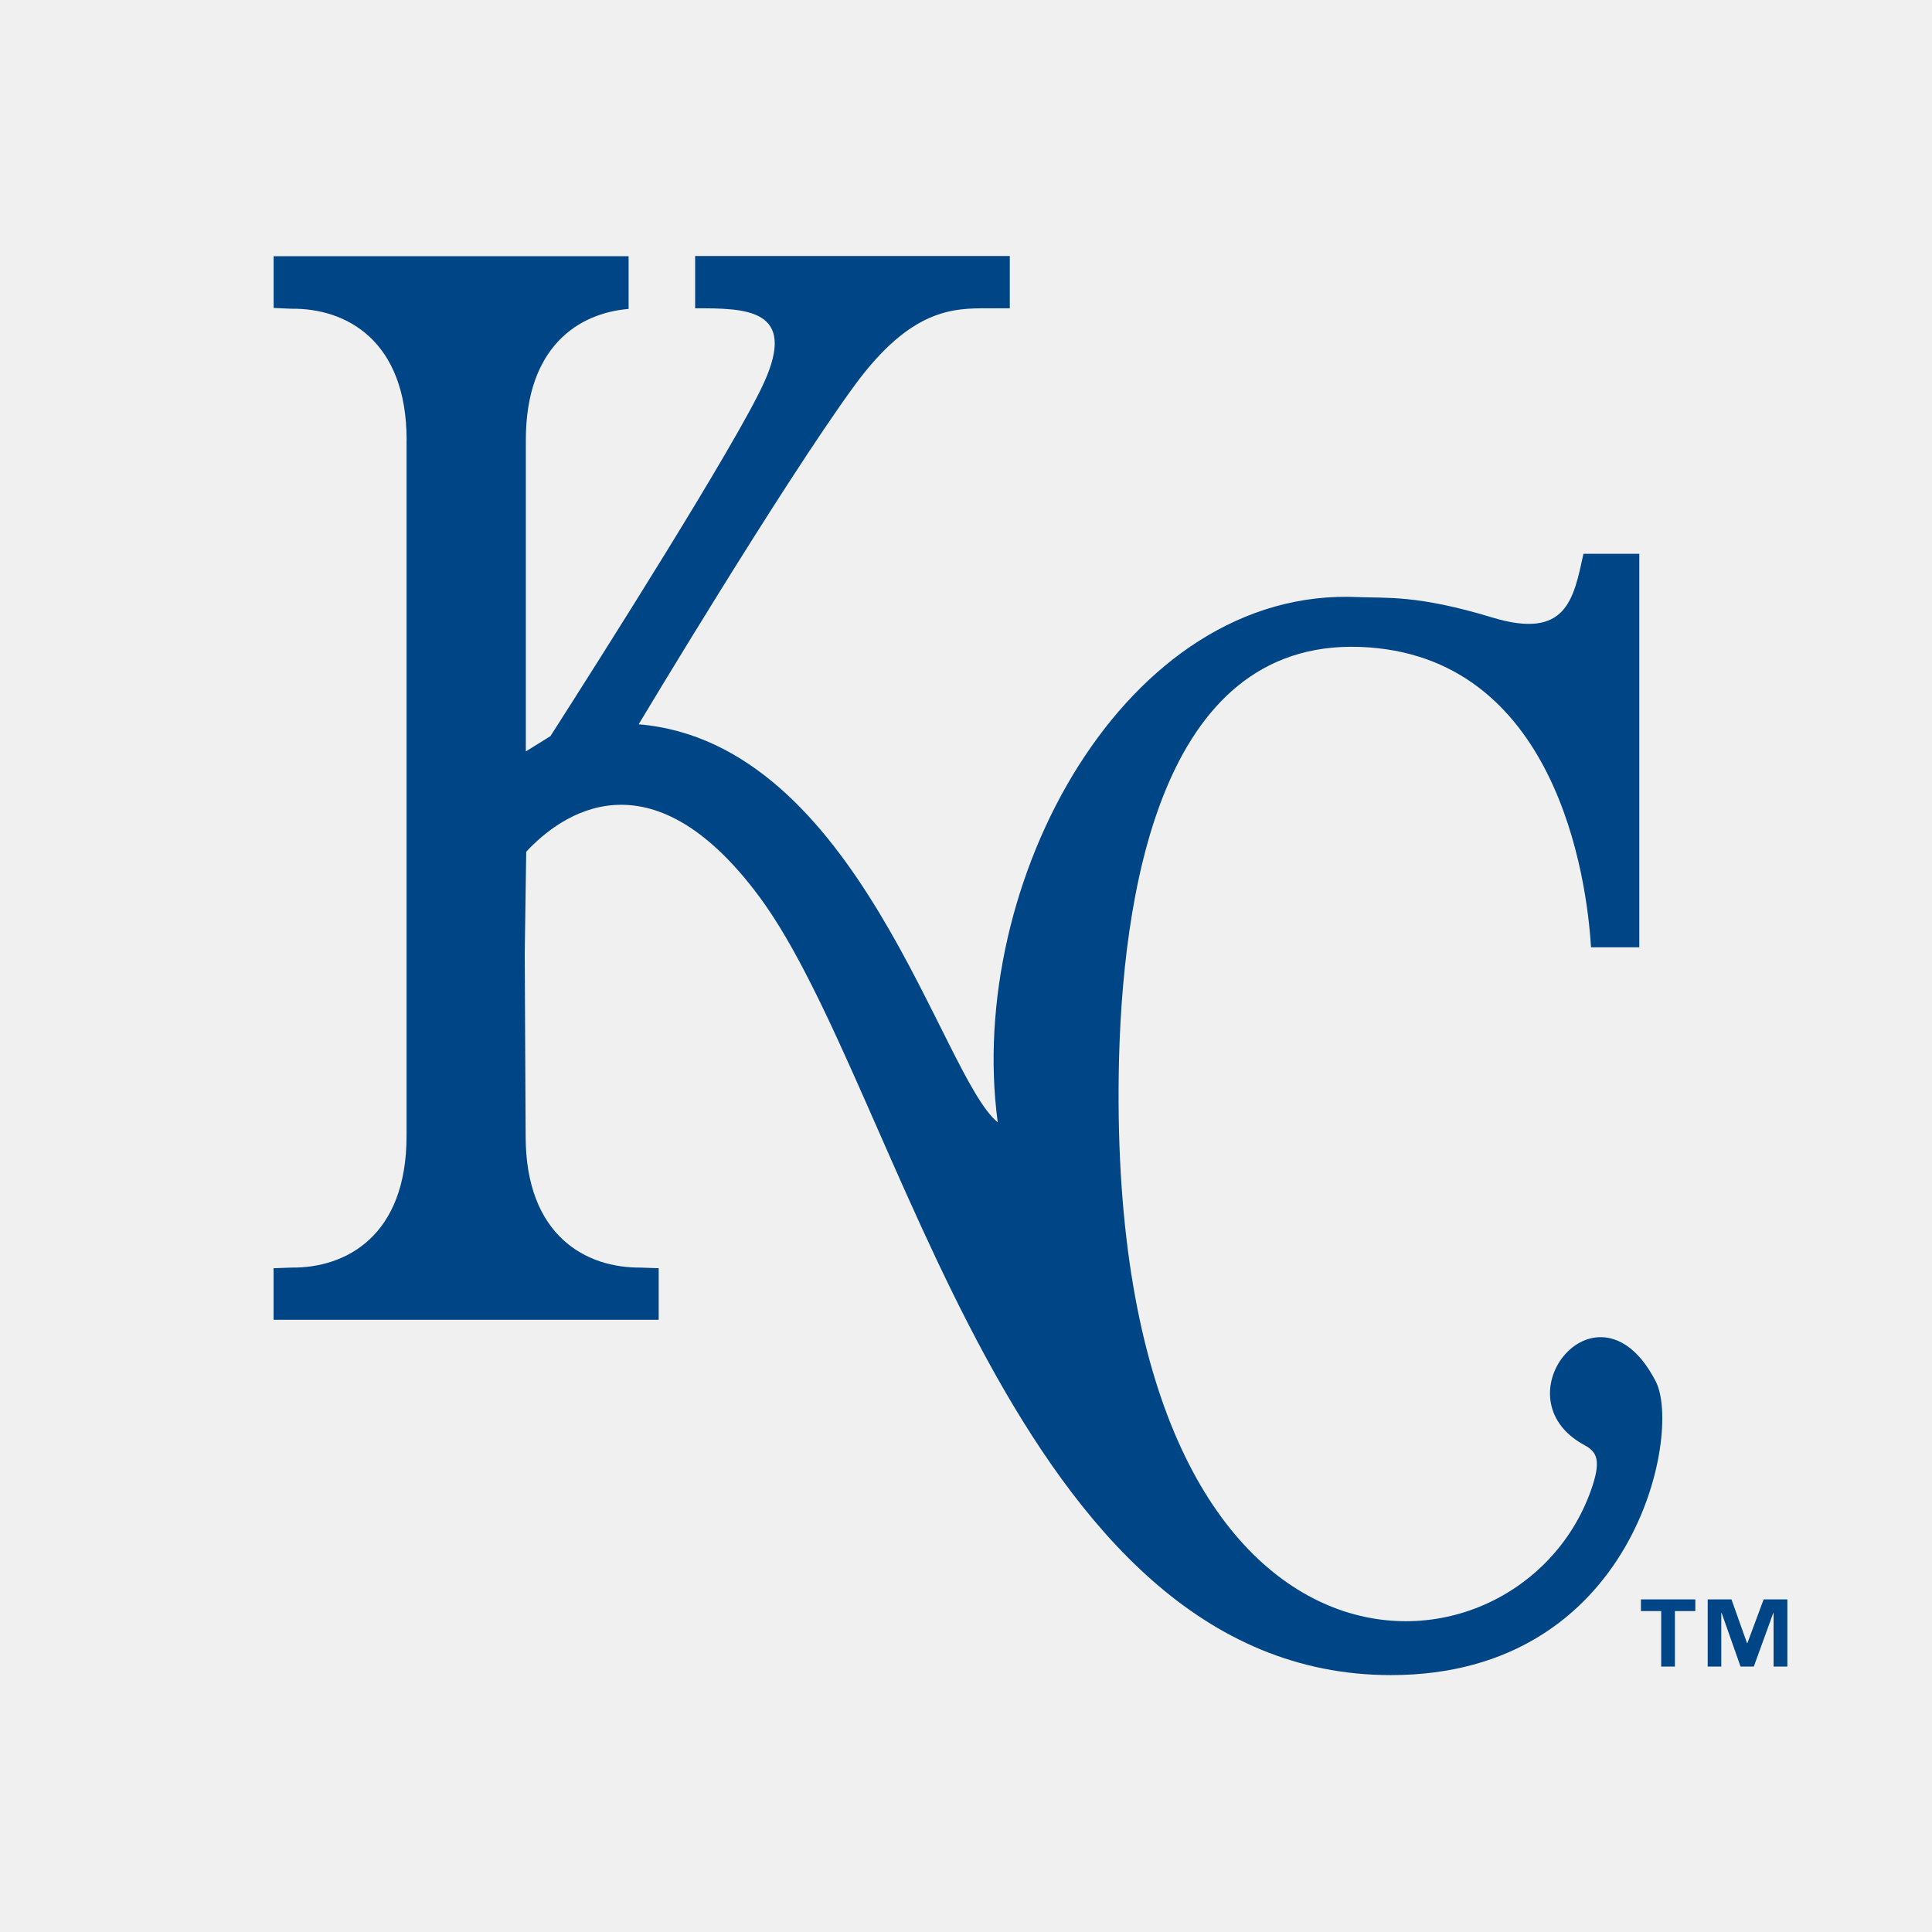
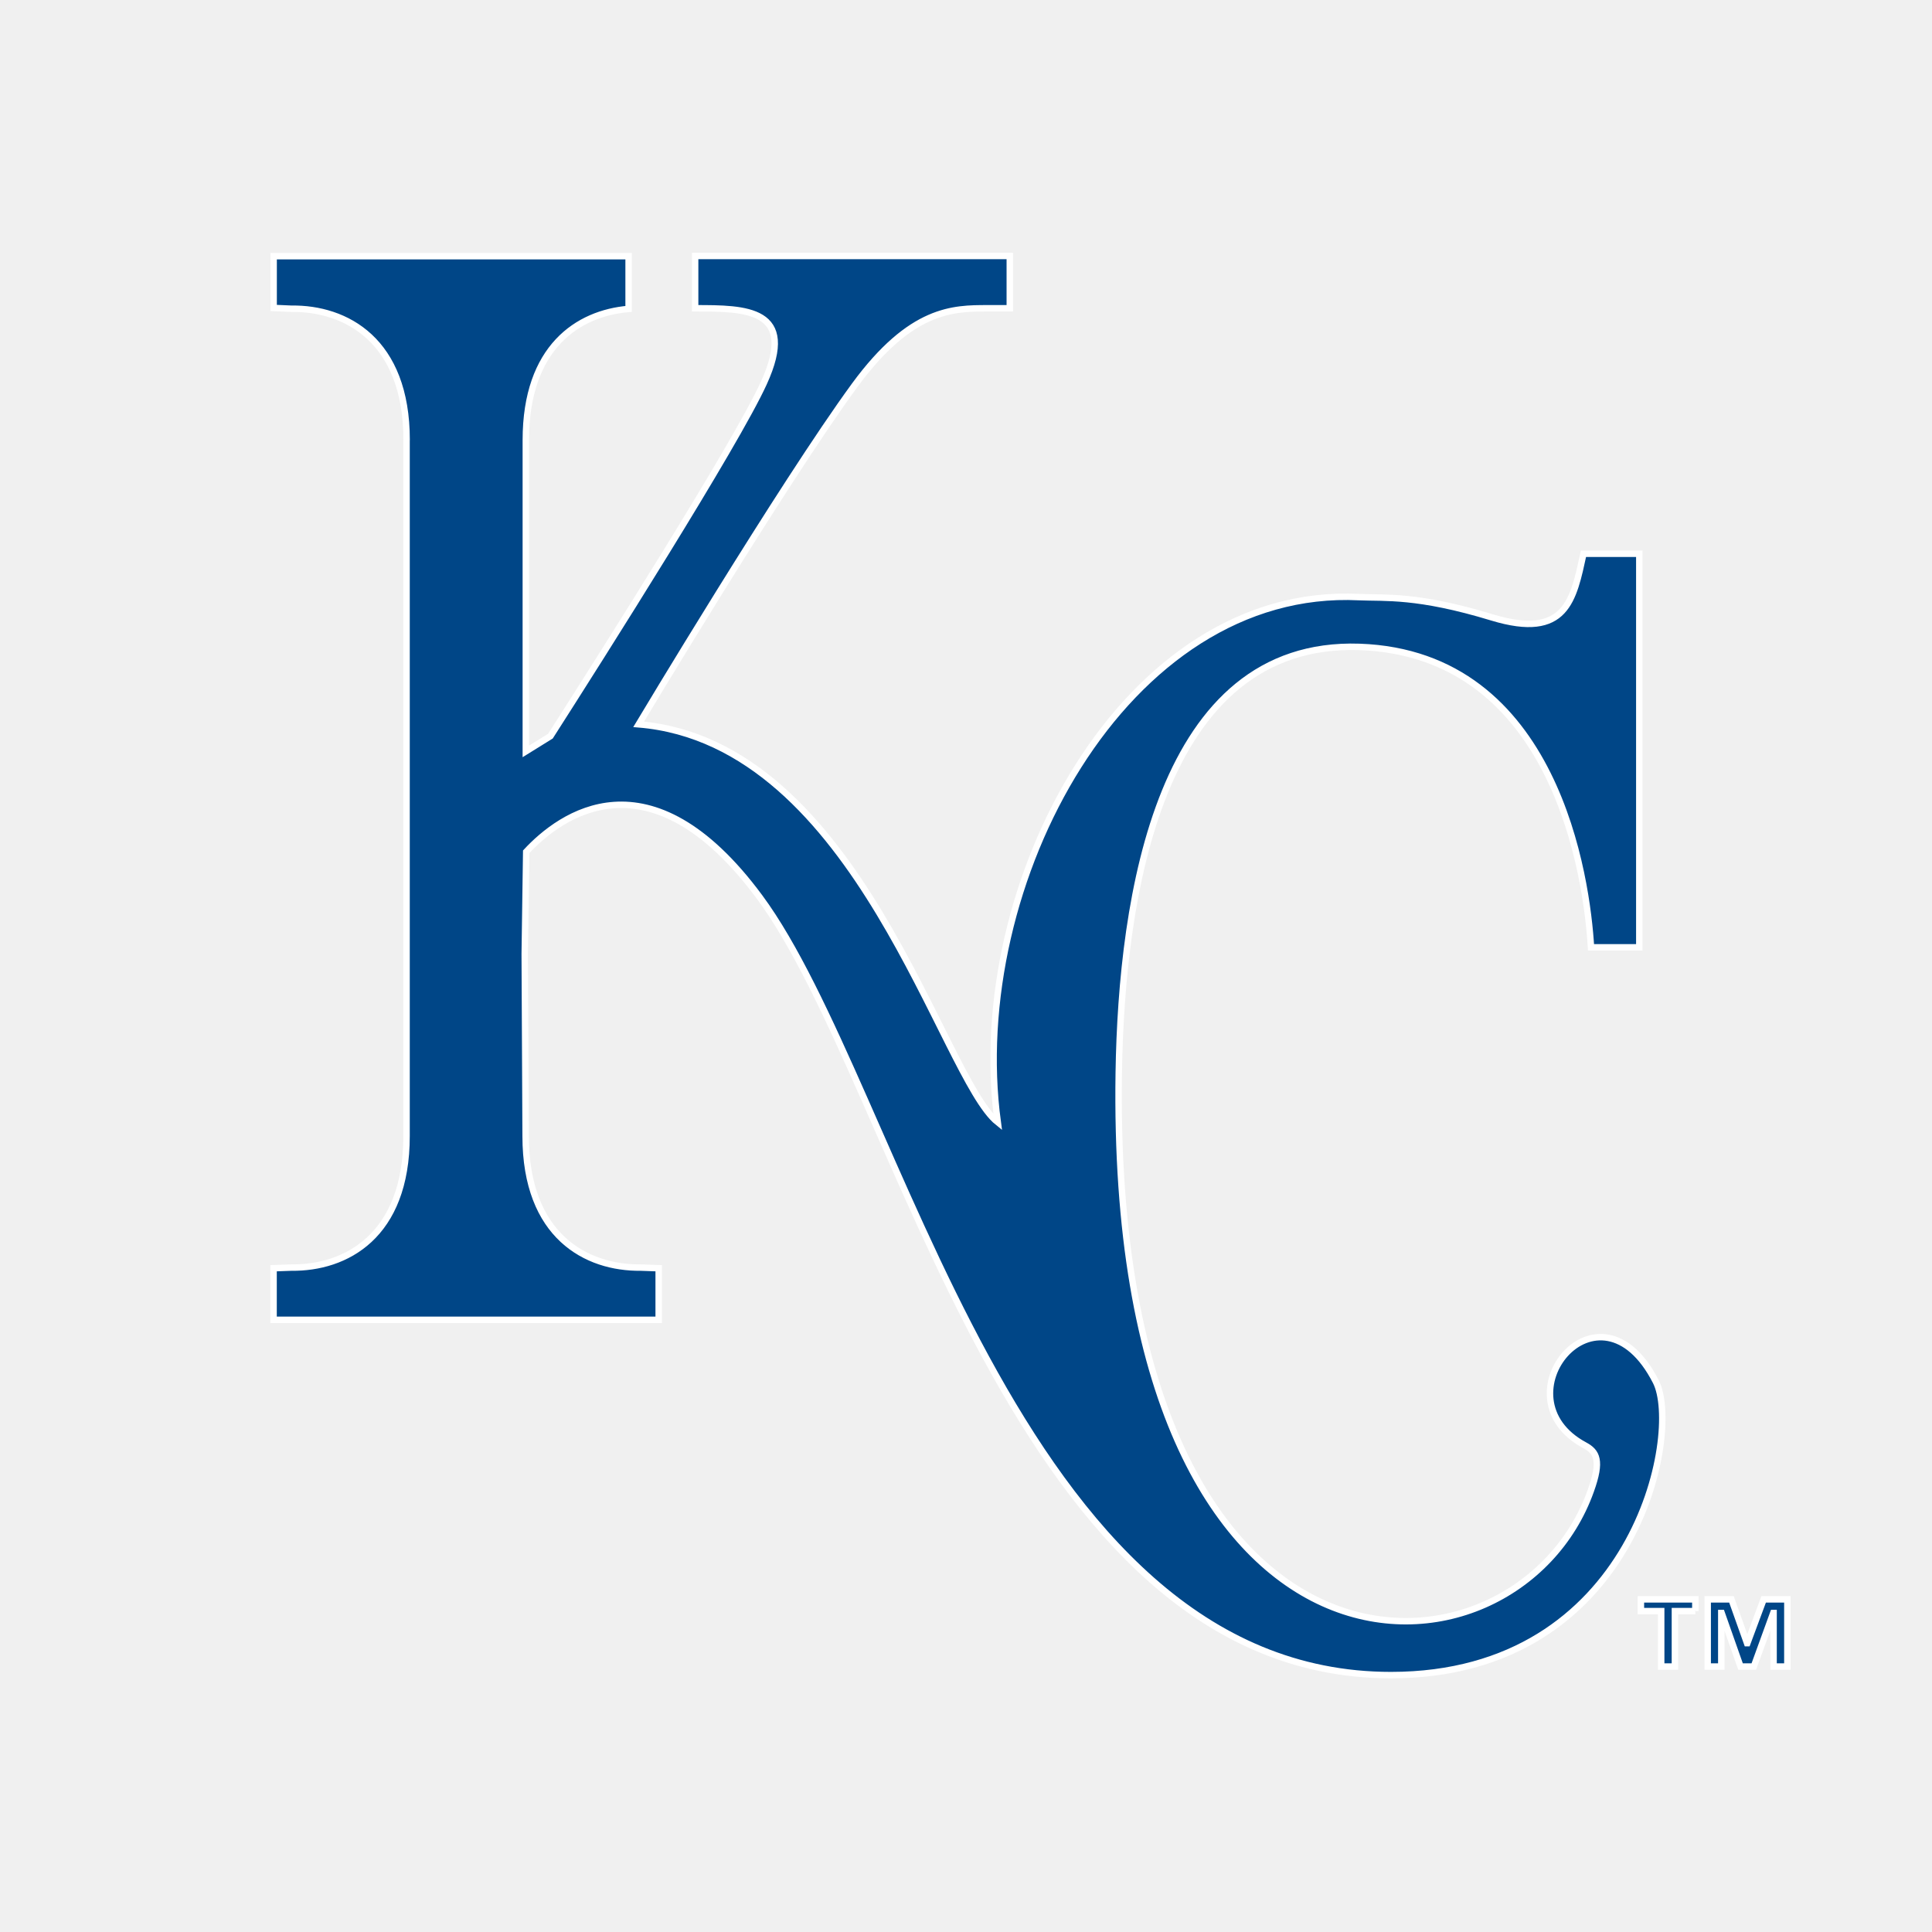
<svg xmlns="http://www.w3.org/2000/svg" viewBox="0 0 300 300">
-   <path fill="#004687" d="M63.14 68.34c0-15.52-9.44-20.51-17.89-20.4l-2.76-.12v-8.04h55.12v8.19c-7.89.66-15.96 5.98-15.96 20.36v48.35l3.82-2.37c7.94-12.41 28.79-45.3 33.12-54.8 5.34-11.64-2.82-11.64-10.65-11.64v-8.12h48.86v8.12h-3.44c-5.32 0-11.89 0-20.67 11.99-11.23 15.37-33.52 52.61-33.52 52.61 34.14 2.84 46.99 54.76 55.76 61.8-5.01-37.09 19.75-83.34 56.08-81.55 4.07.18 9.07-.38 20.66 3.15 11.6 3.53 12.66-2.8 14.21-9.88h8.67v61.11h-7.5c-.62-10.58-5.35-45.58-35.95-46.65-31.1-1.04-36.95 38.85-37.38 66.08-1.56 100.62 61.71 97.45 73.3 64.95 1.69-4.69.95-6.04-.95-7.06-13.79-7.4 2.2-27.19 11.05-9.88 4.06 7.94-3.21 45.57-41.13 45.57-58.87 0-76.1-91.14-98.03-120.8-17.08-23.1-31.01-12.7-36.25-7.05l-.23 15.87.14 28.27c0 15.54 9.43 20.53 17.9 20.43l2.76.1v8.01h-59.8v-8.01l2.76-.1c8.46.1 17.89-4.89 17.89-20.43V68.34m200.12 181.83h-3.17v8.61h-2.13v-8.61h-3.15v-1.82h8.45v1.83Zm14.28 8.61h-2.13v-8.31h-.05l-3.02 8.31h-2.06l-2.93-8.31h-.06v8.31h-2.11v-10.43h3.69l2.42 6.8h.05l2.53-6.8h3.68v10.43Z" />
+   <path fill="#004687" stroke="#fff" d="M63.14 68.34c0-15.52-9.44-20.51-17.89-20.4l-2.76-.12v-8.04h55.12v8.19c-7.89.66-15.96 5.98-15.96 20.36v48.35l3.82-2.37c7.94-12.41 28.79-45.3 33.12-54.8 5.34-11.64-2.82-11.64-10.65-11.64v-8.12h48.86v8.12h-3.44c-5.32 0-11.89 0-20.67 11.99-11.23 15.37-33.52 52.61-33.52 52.61 34.14 2.84 46.99 54.76 55.76 61.8-5.01-37.09 19.75-83.34 56.08-81.55 4.07.18 9.07-.38 20.66 3.15 11.6 3.53 12.66-2.8 14.21-9.88h8.67v61.11h-7.5c-.62-10.58-5.35-45.58-35.95-46.65-31.1-1.04-36.95 38.85-37.38 66.08-1.56 100.62 61.71 97.45 73.3 64.95 1.69-4.69.95-6.04-.95-7.06-13.79-7.4 2.2-27.19 11.05-9.88 4.06 7.94-3.21 45.57-41.13 45.57-58.87 0-76.1-91.14-98.03-120.8-17.08-23.1-31.01-12.7-36.25-7.05l-.23 15.87.14 28.27c0 15.54 9.43 20.53 17.9 20.43l2.76.1v8.01h-59.8v-8.01l2.76-.1c8.46.1 17.89-4.89 17.89-20.43V68.34m200.12 181.83h-3.17v8.61h-2.13v-8.61h-3.15v-1.82h8.45v1.83Zm14.28 8.61h-2.13v-8.31h-.05l-3.02 8.31h-2.06l-2.93-8.31h-.06v8.31h-2.11v-10.43h3.69l2.42 6.8h.05l2.53-6.8h3.68v10.43Z" />
</svg>
